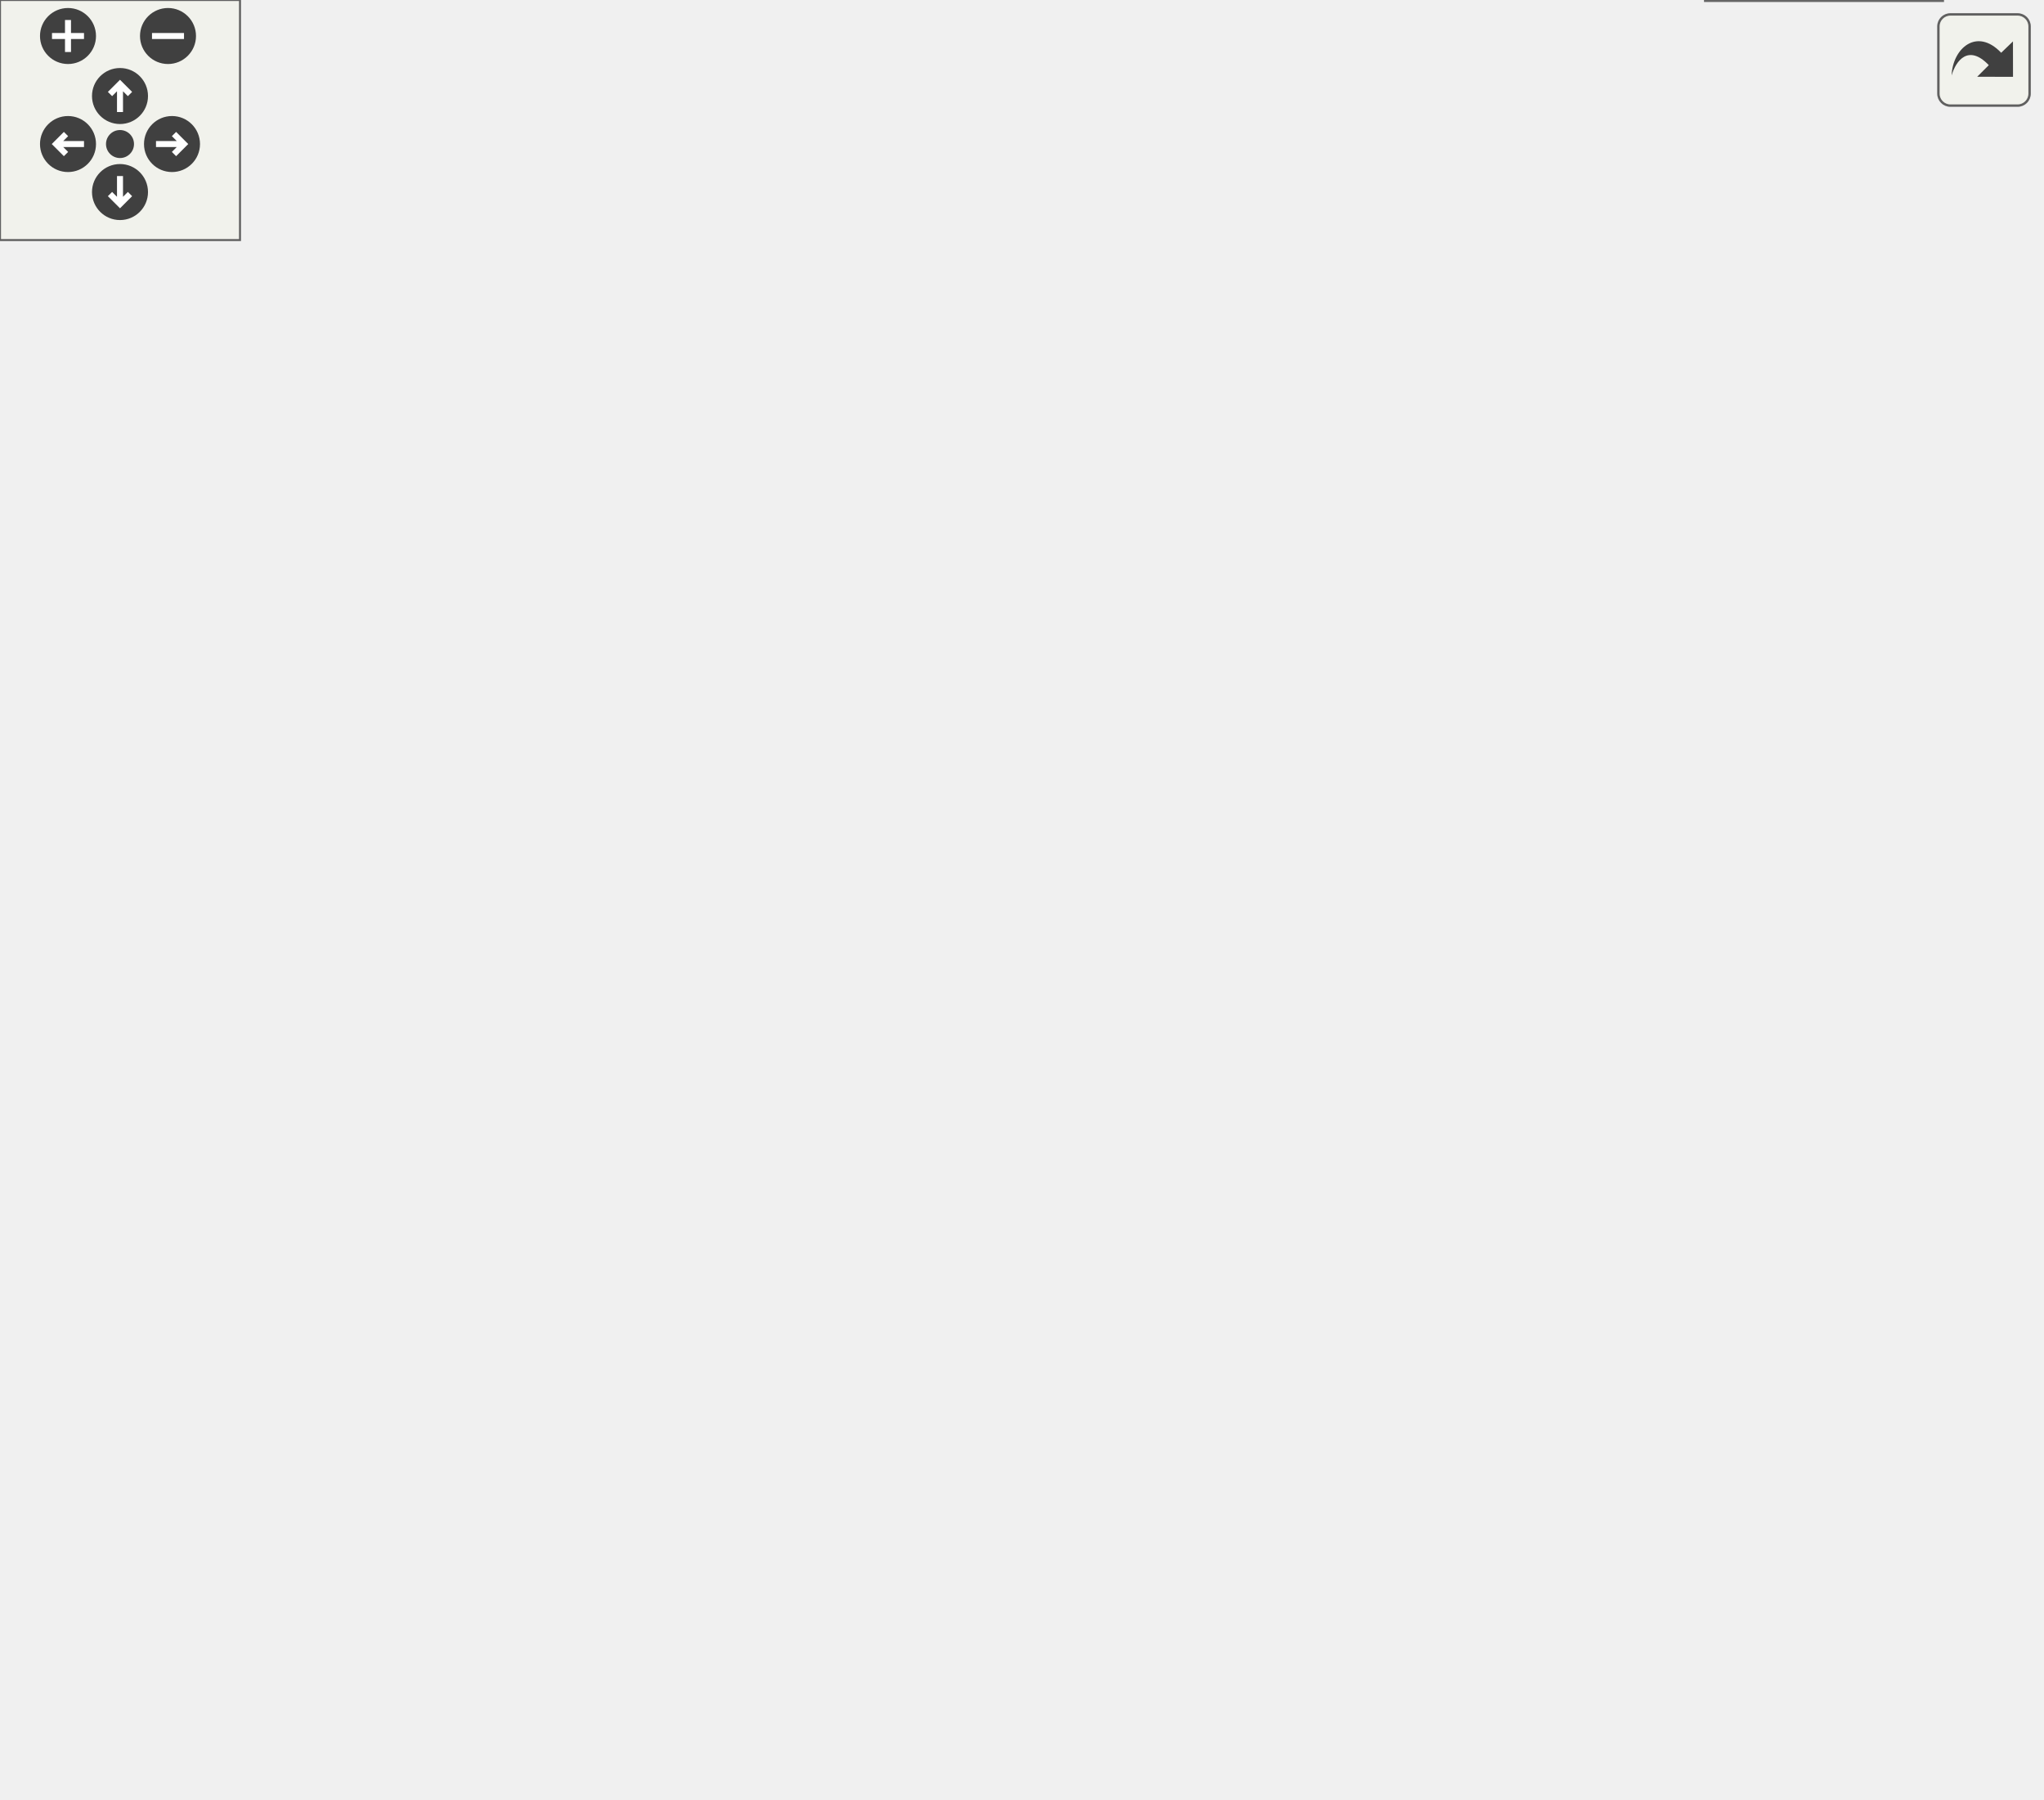
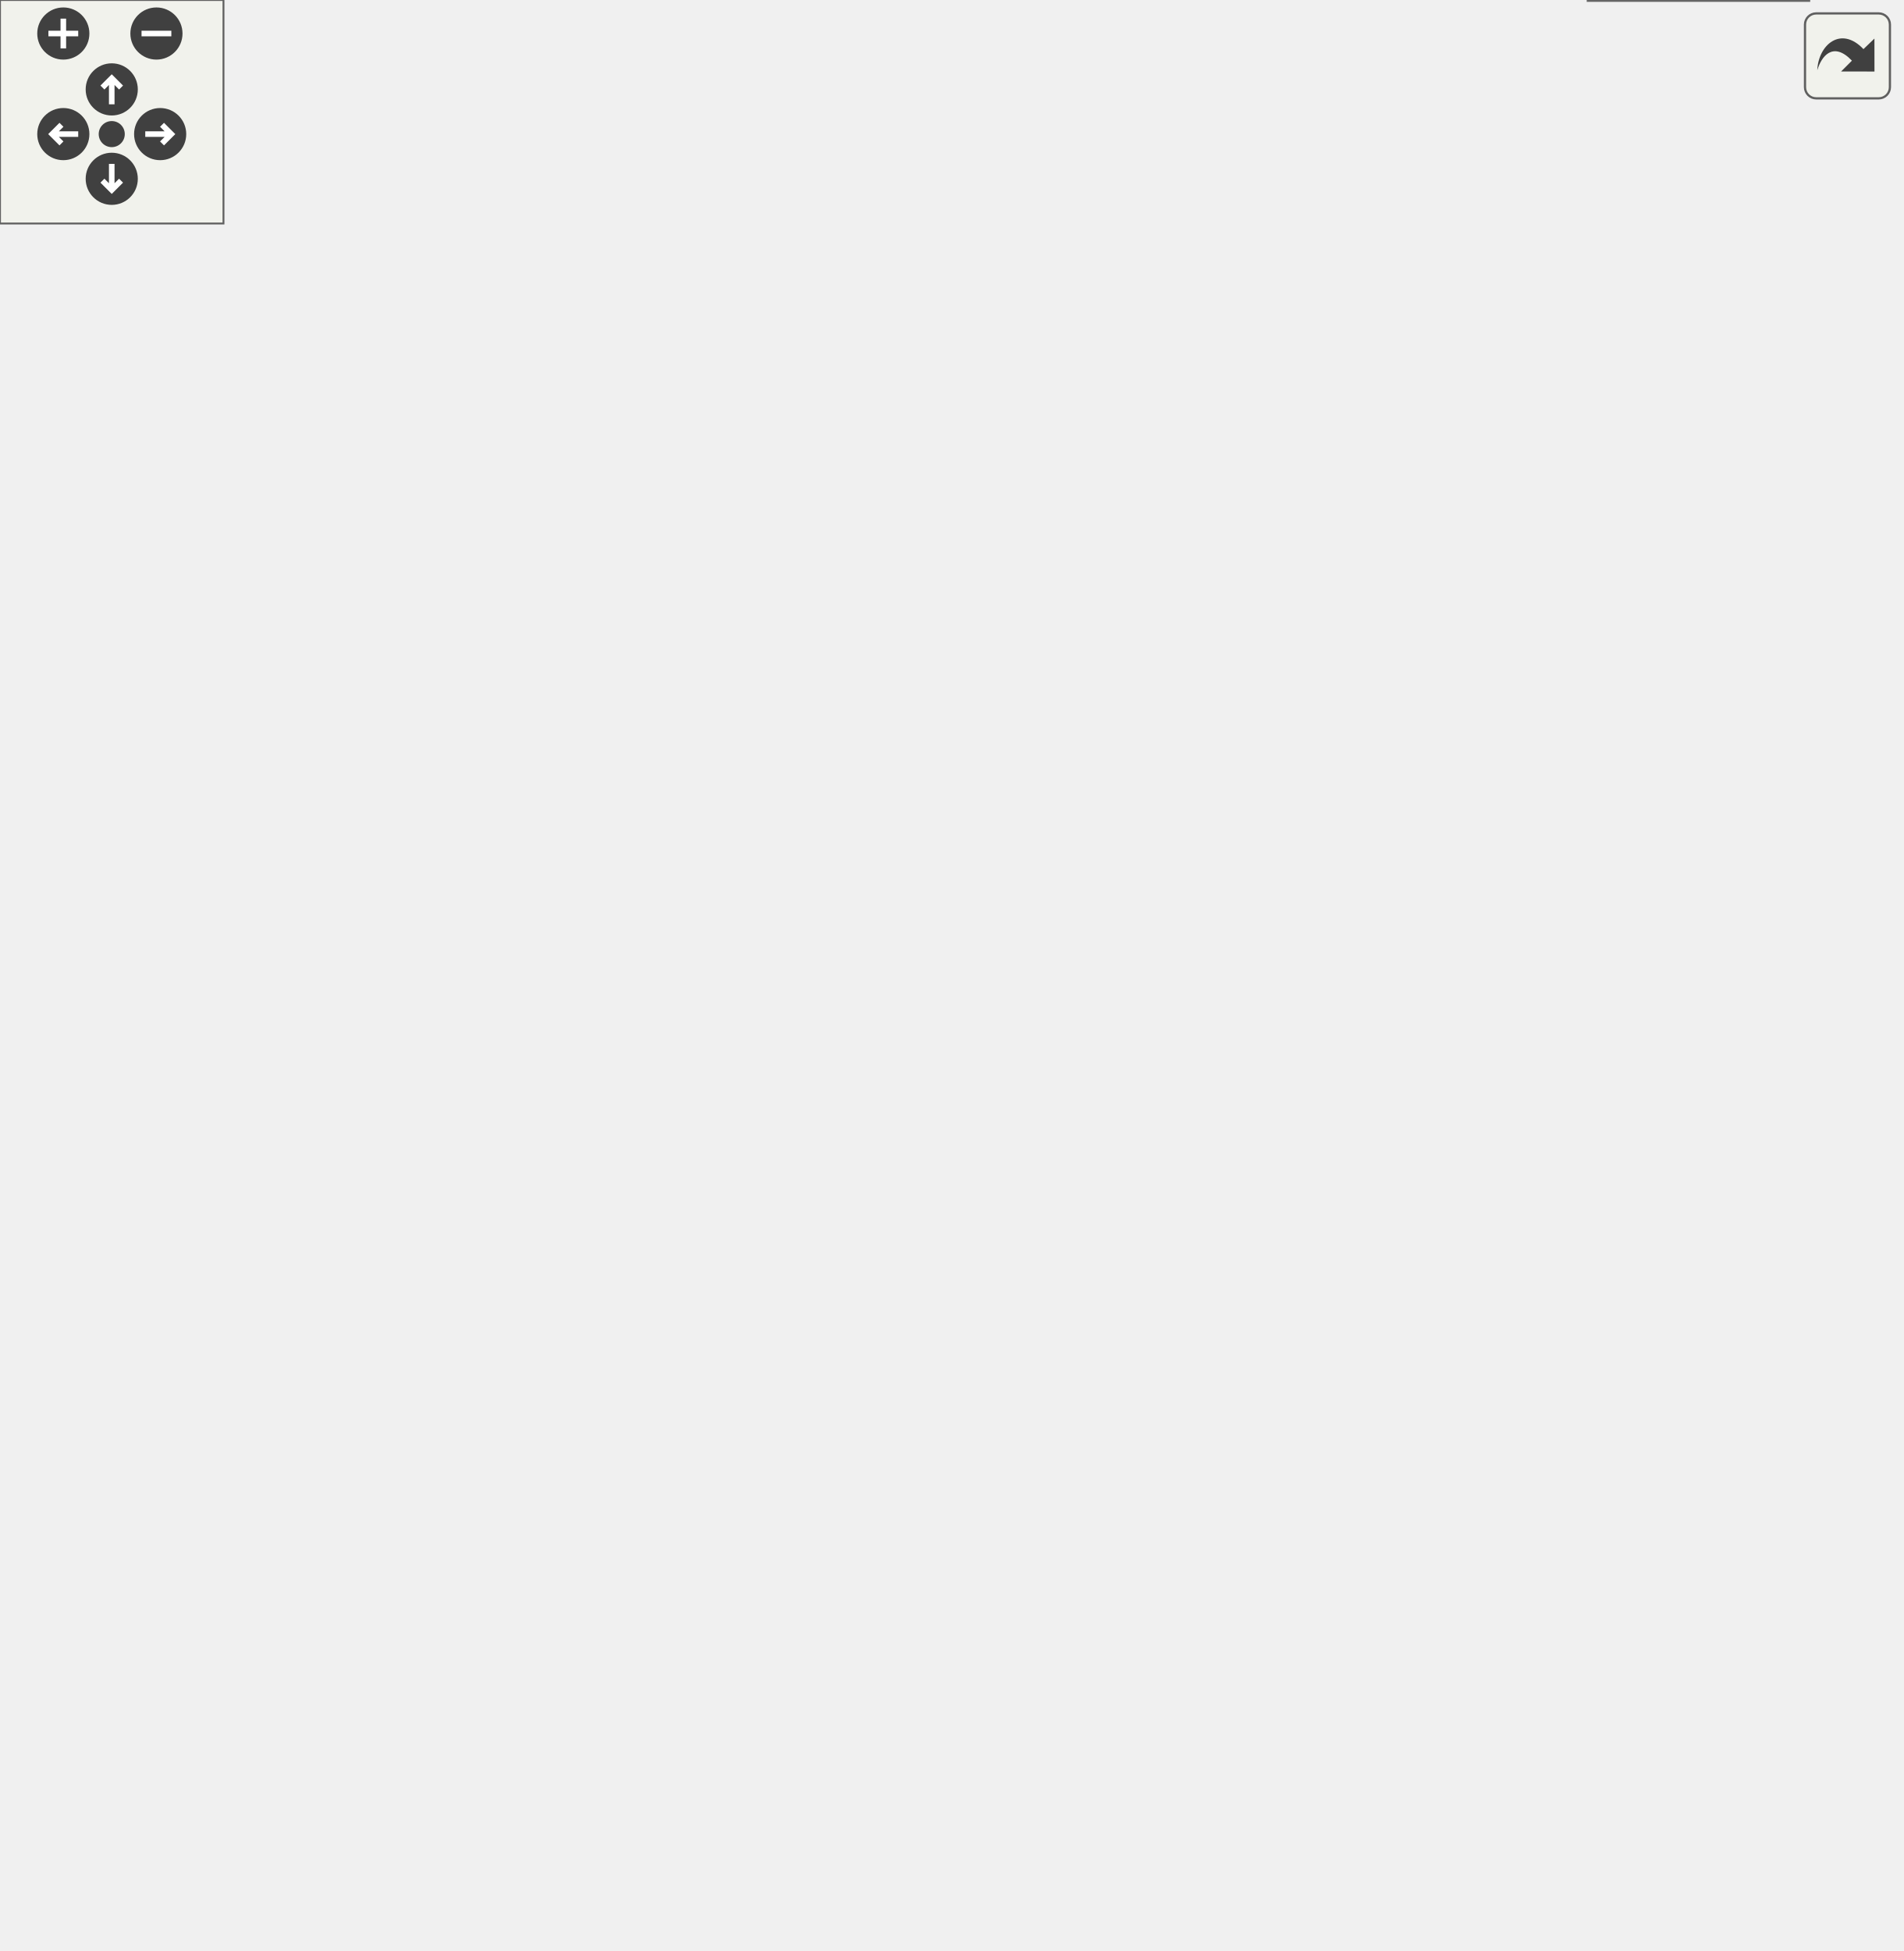
<svg xmlns="http://www.w3.org/2000/svg" xmlns:xlink="http://www.w3.org/1999/xlink" id="main" version="1.1" xml:space="preserve">
  <style type="text/css">
.edge:hover path { stroke: red; }
.edge:hover polygon { stroke: red; fill: red; }
</style>
  <defs>
    <circle id="rim" cx="0" cy="0" r="7" />
    <circle id="rim2" cx="0" cy="0" r="3.5" />
    <g id="zoomPlus">
      <use xlink:href="#rim" fill="#404040">
        <set attributeName="fill" to="#808080" begin="zoomplus.mouseover" end="zoomplus.mouseout" />
      </use>
      <path d="M-4,0h8M0,-4v8" fill="none" stroke="white" stroke-width="1.5" pointer-events="none" />
    </g>
    <g id="zoomMin">
      <use xlink:href="#rim" fill="#404040">
        <set attributeName="fill" to="#808080" begin="zoomminus.mouseover" end="zoomminus.mouseout" />
      </use>
      <path d="M-4,0h8" fill="none" stroke="white" stroke-width="1.5" pointer-events="none" />
    </g>
    <g id="dirArrow">
      <path fill="none" stroke="white" stroke-width="1.5" d="M0,-3.0v7 M-2.5,-0.5L0,-3.0L2.5,-0.5" />
    </g>
    <g id="resetDef">
      <use xlink:href="#rim2" fill="#404040">
        <set attributeName="fill" to="#808080" begin="reset.mouseover" end="reset.mouseout" />
      </use>
    </g>
  </defs>
  <svg id="graph" class="graph">
    <g id="viewport">
      <g id="node1" class="node">
        <g id="a_node1">
          <a xlink:title="Base class that contains plug-in info and state manipulation methods.">
-             <polygon fill="#999999" stroke="#666666" points="252,-204 183,-204 183,-185 252,-185 252,-204" />
-             <text text-anchor="middle" x="217.5" y="-192" font-family="Helvetica,sans-Serif" font-size="10.00">IPluginBase</text>
+             <polygon fill="#999999" stroke="#666666" points="252,-241 183,-241 183,-222 252,-222 252,-241" />
+             <text text-anchor="middle" x="217.5" y="-229" font-family="Helvetica,sans-Serif" font-size="10.00">IPluginBase</text>
          </a>
        </g>
      </g>
      <g id="node3" class="node">
        <g id="a_node3">
          <a xlink:href="class_i_plug_a_p_i_base.html" target="_top" xlink:title="The base class of an IPlug plug-in, which interacts with the different plug-in APIs.">
-             <polygon fill="white" stroke="#666666" points="366,-204 288,-204 288,-185 366,-185 366,-204" />
-             <text text-anchor="middle" x="327" y="-192" font-family="Helvetica,sans-Serif" font-size="10.00">IPlugAPIBase</text>
+             <polygon fill="white" stroke="#666666" points="366,-241 288,-241 288,-222 366,-222 366,-241" />
+             <text text-anchor="middle" x="327" y="-229" font-family="Helvetica,sans-Serif" font-size="10.00">IPlugAPIBase</text>
          </a>
        </g>
      </g>
      <g id="edge2" class="edge">
-         <path fill="none" stroke="#63b8ff" d="M263.6,-194.5C271.56,-194.5 279.77,-194.5 287.53,-194.5" />
-         <polygon fill="#63b8ff" stroke="#63b8ff" points="263.73,-191 253.73,-194.5 263.73,-198 263.73,-191" />
+         <path fill="none" stroke="#63b8ff" d="M263.6,-231.5C271.56,-231.5 279.77,-231.5 287.53,-231.5" />
+         <polygon fill="#63b8ff" stroke="#63b8ff" points="263.73,-228 253.73,-231.5 263.73,-235 263.73,-228" />
      </g>
      <g id="node2" class="node">
        <g id="a_node2">
          <a xlink:title=" ">
-             <polygon fill="white" stroke="#bfbfbf" points="147,-204 0,-204 0,-185 147,-185 147,-204" />
-             <text text-anchor="middle" x="73.5" y="-192" font-family="Helvetica,sans-Serif" font-size="10.00">EDITOR_DELEGATE_CLASS</text>
+             <polygon fill="white" stroke="#bfbfbf" points="147,-241 0,-241 0,-222 147,-222 147,-241" />
+             <text text-anchor="middle" x="73.5" y="-229" font-family="Helvetica,sans-Serif" font-size="10.00">EDITOR_DELEGATE_CLASS</text>
          </a>
        </g>
      </g>
      <g id="edge1" class="edge">
-         <path fill="none" stroke="#63b8ff" d="M158.45,-194.5C166.96,-194.5 175.21,-194.5 182.7,-194.5" />
-         <polygon fill="#63b8ff" stroke="#63b8ff" points="158.68,-191 148.68,-194.5 158.68,-198 158.68,-191" />
+         <path fill="none" stroke="#63b8ff" d="M158.45,-231.5C166.96,-231.5 175.21,-231.5 182.7,-231.5" />
+         <polygon fill="#63b8ff" stroke="#63b8ff" points="158.68,-228 148.68,-231.5 158.68,-235 158.68,-228" />
      </g>
      <g id="node4" class="node">
        <g id="a_node4">
          <a xlink:href="class_i_plug_a_a_x.html" target="_top" xlink:title="AAX API base class for an IPlug plug-in.">
-             <polygon fill="white" stroke="#666666" points="485.5,-389 426.5,-389 426.5,-370 485.5,-370 485.5,-389" />
-             <text text-anchor="middle" x="456" y="-377" font-family="Helvetica,sans-Serif" font-size="10.00">IPlugAAX</text>
+             <polygon fill="white" stroke="#666666" points="485.5,-463 426.5,-463 426.5,-444 485.5,-444 485.5,-463" />
+             <text text-anchor="middle" x="456" y="-451" font-family="Helvetica,sans-Serif" font-size="10.00">IPlugAAX</text>
          </a>
        </g>
      </g>
      <g id="edge3" class="edge">
-         <path fill="none" stroke="#63b8ff" d="M331.69,-215.62C338.91,-250.8 358.22,-321.48 402,-361.5 408.67,-367.6 417.49,-371.64 426.01,-374.32" />
-         <polygon fill="#63b8ff" stroke="#63b8ff" points="335.14,-215.04 329.83,-205.87 328.26,-216.35 335.14,-215.04" />
+         <path fill="none" stroke="#63b8ff" d="M329.73,-252.6C334.21,-293.57 349.79,-384.35 402,-435.5 408.53,-441.89 417.4,-446.02 426.03,-448.68" />
+         <polygon fill="#63b8ff" stroke="#63b8ff" points="333.22,-252.29 328.78,-242.67 326.25,-252.96 333.22,-252.29" />
      </g>
      <g id="node5" class="node">
        <g id="a_node5">
          <a xlink:href="class_i_plug_a_p_p.html" target="_top" xlink:title="Standalone application base class for an IPlug plug-in.">
-             <polygon fill="white" stroke="#666666" points="485.5,-352 426.5,-352 426.5,-333 485.5,-333 485.5,-352" />
-             <text text-anchor="middle" x="456" y="-340" font-family="Helvetica,sans-Serif" font-size="10.00">IPlugAPP</text>
+             <polygon fill="white" stroke="#666666" points="485.5,-426 426.5,-426 426.5,-407 485.5,-407 485.5,-426" />
+             <text text-anchor="middle" x="456" y="-414" font-family="Helvetica,sans-Serif" font-size="10.00">IPlugAPP</text>
          </a>
        </g>
      </g>
      <g id="edge4" class="edge">
-         <path fill="none" stroke="#63b8ff" d="M334.41,-214.91C344.38,-243.42 366.26,-294.98 402,-324.5 408.89,-330.19 417.68,-334.12 426.1,-336.81" />
-         <polygon fill="#63b8ff" stroke="#63b8ff" points="337.82,-214.06 331.34,-205.67 331.17,-216.27 337.82,-214.06" />
+         <path fill="none" stroke="#63b8ff" d="M331.69,-252.62C338.91,-287.8 358.22,-358.48 402,-398.5 408.67,-404.6 417.49,-408.64 426.01,-411.32" />
+         <polygon fill="#63b8ff" stroke="#63b8ff" points="335.14,-252.04 329.83,-242.87 328.26,-253.35 335.14,-252.04" />
      </g>
      <g id="node6" class="node">
        <g id="a_node6">
          <a xlink:href="class_i_plug_a_u.html" target="_top" xlink:title="AudioUnit v2 API base class for an IPlug plug-in.">
-             <polygon fill="white" stroke="#666666" points="482.5,-315 429.5,-315 429.5,-296 482.5,-296 482.5,-315" />
-             <text text-anchor="middle" x="456" y="-303" font-family="Helvetica,sans-Serif" font-size="10.00">IPlugAU</text>
+             <polygon fill="white" stroke="#666666" points="482.5,-389 429.5,-389 429.5,-370 482.5,-370 482.5,-389" />
+             <text text-anchor="middle" x="456" y="-377" font-family="Helvetica,sans-Serif" font-size="10.00">IPlugAU</text>
          </a>
        </g>
      </g>
      <g id="edge5" class="edge">
-         <path fill="none" stroke="#63b8ff" d="M339,-214.22C351.64,-235.2 374.26,-267.99 402,-287.5 410.03,-293.15 419.97,-297.14 429.07,-299.91" />
-         <polygon fill="#63b8ff" stroke="#63b8ff" points="342.14,-212.66 334.08,-205.77 336.08,-216.17 342.14,-212.66" />
+         <path fill="none" stroke="#63b8ff" d="M334.41,-251.91C344.38,-280.42 366.26,-331.98 402,-361.5 409.72,-367.87 419.8,-372.03 429.1,-374.73" />
+         <polygon fill="#63b8ff" stroke="#63b8ff" points="337.82,-251.06 331.34,-242.67 331.17,-253.27 337.82,-251.06" />
      </g>
      <g id="node7" class="node">
        <g id="a_node7">
          <a xlink:href="class_i_plug_a_uv3.html" target="_top" xlink:title="AudioUnit v3 API base class for an IPlug plug-in.">
-             <polygon fill="white" stroke="#666666" points="488,-278 424,-278 424,-259 488,-259 488,-278" />
-             <text text-anchor="middle" x="456" y="-266" font-family="Helvetica,sans-Serif" font-size="10.00">IPlugAUv3</text>
+             <polygon fill="white" stroke="#666666" points="488,-352 424,-352 424,-333 488,-333 488,-352" />
+             <text text-anchor="middle" x="456" y="-340" font-family="Helvetica,sans-Serif" font-size="10.00">IPlugAUv3</text>
          </a>
        </g>
      </g>
      <g id="edge6" class="edge">
-         <path fill="none" stroke="#63b8ff" d="M347.2,-211.78C361.49,-223.93 381.92,-239.85 402,-250.5 408.78,-254.1 416.43,-257.19 423.75,-259.74" />
-         <polygon fill="#63b8ff" stroke="#63b8ff" points="349.75,-209.36 339.91,-205.43 345.15,-214.64 349.75,-209.36" />
+         <path fill="none" stroke="#63b8ff" d="M339,-251.22C351.64,-272.2 374.26,-304.99 402,-324.5 408.44,-329.03 416.11,-332.49 423.59,-335.11" />
+         <polygon fill="#63b8ff" stroke="#63b8ff" points="342.14,-249.66 334.08,-242.77 336.08,-253.17 342.14,-249.66" />
      </g>
      <g id="node8" class="node">
        <g id="a_node8">
          <a xlink:href="class_i_plug_c_l_a_p.html" target="_top" xlink:title="CLAP API base class for an IPlug plug-in.">
-             <polygon fill="white" stroke="#666666" points="488.5,-241 423.5,-241 423.5,-222 488.5,-222 488.5,-241" />
-             <text text-anchor="middle" x="456" y="-229" font-family="Helvetica,sans-Serif" font-size="10.00">IPlugCLAP</text>
+             <polygon fill="white" stroke="#666666" points="488.5,-315 423.5,-315 423.5,-296 488.5,-296 488.5,-315" />
+             <text text-anchor="middle" x="456" y="-303" font-family="Helvetica,sans-Serif" font-size="10.00">IPlugCLAP</text>
          </a>
        </g>
      </g>
      <g id="edge7" class="edge">
-         <path fill="none" stroke="#63b8ff" d="M372.63,-207.5C389.26,-212.35 407.79,-217.75 423.06,-222.19" />
-         <polygon fill="#63b8ff" stroke="#63b8ff" points="374.07,-204.28 363.49,-204.84 372.11,-211 374.07,-204.28" />
+         <path fill="none" stroke="#63b8ff" d="M347.2,-248.78C361.49,-260.93 381.92,-276.85 402,-287.5 408.61,-291.01 416.04,-294.03 423.2,-296.55" />
+         <polygon fill="#63b8ff" stroke="#63b8ff" points="349.75,-246.36 339.91,-242.43 345.15,-251.64 349.75,-246.36" />
      </g>
      <g id="node9" class="node">
        <g id="a_node9">
          <a xlink:href="class_i_plug_v_s_t2.html" target="_top" xlink:title="VST2.4 API base class for an IPlug plug-in.">
-             <polygon fill="white" stroke="#666666" points="488,-204 424,-204 424,-185 488,-185 488,-204" />
-             <text text-anchor="middle" x="456" y="-192" font-family="Helvetica,sans-Serif" font-size="10.00">IPlugVST2</text>
+             <polygon fill="white" stroke="#666666" points="488,-278 424,-278 424,-259 488,-259 488,-278" />
+             <text text-anchor="middle" x="456" y="-266" font-family="Helvetica,sans-Serif" font-size="10.00">IPlugVST2</text>
          </a>
        </g>
      </g>
      <g id="edge8" class="edge">
-         <path fill="none" stroke="#63b8ff" d="M377.91,-194.5C393.27,-194.5 409.75,-194.5 423.51,-194.5" />
-         <polygon fill="#63b8ff" stroke="#63b8ff" points="377.96,-191 367.96,-194.5 377.96,-198 377.96,-191" />
+         <path fill="none" stroke="#63b8ff" d="M372.8,-244.55C389.7,-249.48 408.54,-254.97 423.92,-259.45" />
+         <polygon fill="#63b8ff" stroke="#63b8ff" points="374.07,-241.28 363.49,-241.84 372.11,-248 374.07,-241.28" />
      </g>
      <g id="node10" class="node">
        <g id="a_node10">
          <a xlink:href="class_i_plug_v_s_t3.html" target="_top" xlink:title="VST3 base class for a non-distributed IPlug VST3 plug-in.">
-             <polygon fill="white" stroke="#666666" points="488,-167 424,-167 424,-148 488,-148 488,-167" />
-             <text text-anchor="middle" x="456" y="-155" font-family="Helvetica,sans-Serif" font-size="10.00">IPlugVST3</text>
+             <polygon fill="white" stroke="#666666" points="488,-241 424,-241 424,-222 488,-222 488,-241" />
+             <text text-anchor="middle" x="456" y="-229" font-family="Helvetica,sans-Serif" font-size="10.00">IPlugVST3</text>
          </a>
        </g>
      </g>
      <g id="edge9" class="edge">
-         <path fill="none" stroke="#63b8ff" d="M372.8,-181.45C389.7,-176.52 408.54,-171.03 423.92,-166.55" />
-         <polygon fill="#63b8ff" stroke="#63b8ff" points="372.11,-178 363.49,-184.16 374.07,-184.72 372.11,-178" />
+         <path fill="none" stroke="#63b8ff" d="M377.91,-231.5C393.27,-231.5 409.75,-231.5 423.51,-231.5" />
+         <polygon fill="#63b8ff" stroke="#63b8ff" points="377.96,-228 367.96,-231.5 377.96,-235 377.96,-228" />
      </g>
      <g id="node11" class="node">
        <g id="a_node11">
          <a xlink:href="class_i_plug_v_s_t3_controller.html" target="_top" xlink:title="VST3 Controller API-base class for a distributed IPlug VST3 plug-in.">
-             <polygon fill="white" stroke="#666666" points="508.5,-130 403.5,-130 403.5,-111 508.5,-111 508.5,-130" />
-             <text text-anchor="middle" x="456" y="-118" font-family="Helvetica,sans-Serif" font-size="10.00">IPlugVST3Controller</text>
+             <polygon fill="white" stroke="#666666" points="508.5,-204 403.5,-204 403.5,-185 508.5,-185 508.5,-204" />
+             <text text-anchor="middle" x="456" y="-192" font-family="Helvetica,sans-Serif" font-size="10.00">IPlugVST3Controller</text>
          </a>
        </g>
      </g>
      <g id="edge10" class="edge">
-         <path fill="none" stroke="#63b8ff" d="M347.2,-177.22C361.49,-165.07 381.92,-149.15 402,-138.5 407.75,-135.45 414.12,-132.76 420.4,-130.46" />
-         <polygon fill="#63b8ff" stroke="#63b8ff" points="345.15,-174.36 339.91,-183.57 349.75,-179.64 345.15,-174.36" />
+         <path fill="none" stroke="#63b8ff" d="M372.67,-218.49C388.5,-213.87 406.06,-208.76 420.87,-204.44" />
+         <polygon fill="#63b8ff" stroke="#63b8ff" points="372.11,-215 363.49,-221.16 374.07,-221.72 372.11,-215" />
      </g>
      <g id="node12" class="node">
        <g id="a_node12">
          <a xlink:href="class_i_plug_v_s_t3_processor.html" target="_top" xlink:title="VST3 Processor API-base class for a distributed IPlug VST3 plug-in.">
-             <polygon fill="white" stroke="#666666" points="510,-93 402,-93 402,-74 510,-74 510,-93" />
-             <text text-anchor="middle" x="456" y="-81" font-family="Helvetica,sans-Serif" font-size="10.00">IPlugVST3Processor</text>
+             <polygon fill="white" stroke="#666666" points="510,-167 402,-167 402,-148 510,-148 510,-167" />
+             <text text-anchor="middle" x="456" y="-155" font-family="Helvetica,sans-Serif" font-size="10.00">IPlugVST3Processor</text>
          </a>
        </g>
      </g>
      <g id="edge11" class="edge">
-         <path fill="none" stroke="#63b8ff" d="M339,-174.78C351.64,-153.8 374.26,-121.01 402,-101.5 406.53,-98.31 411.67,-95.65 416.93,-93.44" />
-         <polygon fill="#63b8ff" stroke="#63b8ff" points="336.08,-172.83 334.08,-183.23 342.14,-176.34 336.08,-172.83" />
+         <path fill="none" stroke="#63b8ff" d="M347.2,-214.22C361.49,-202.07 381.92,-186.15 402,-175.5 407.75,-172.45 414.12,-169.76 420.4,-167.46" />
+         <polygon fill="#63b8ff" stroke="#63b8ff" points="345.15,-211.36 339.91,-220.57 349.75,-216.64 345.15,-211.36" />
      </g>
      <g id="node13" class="node">
        <g id="a_node13">
          <a xlink:href="class_i_plug_w_a_m.html" target="_top" xlink:title="WebAudioModule (WAM) API base class.">
-             <polygon fill="white" stroke="#666666" points="487.5,-56 424.5,-56 424.5,-37 487.5,-37 487.5,-56" />
-             <text text-anchor="middle" x="456" y="-44" font-family="Helvetica,sans-Serif" font-size="10.00">IPlugWAM</text>
+             <polygon fill="white" stroke="#666666" points="487.5,-130 424.5,-130 424.5,-111 487.5,-111 487.5,-130" />
+             <text text-anchor="middle" x="456" y="-118" font-family="Helvetica,sans-Serif" font-size="10.00">IPlugWAM</text>
          </a>
        </g>
      </g>
      <g id="edge12" class="edge">
-         <path fill="none" stroke="#63b8ff" d="M334.41,-174.09C344.38,-145.58 366.26,-94.02 402,-64.5 408.37,-59.24 416.35,-55.49 424.17,-52.82" />
-         <polygon fill="#63b8ff" stroke="#63b8ff" points="331.17,-172.73 331.34,-183.33 337.82,-174.94 331.17,-172.73" />
+         <path fill="none" stroke="#63b8ff" d="M339,-211.78C351.64,-190.8 374.26,-158.01 402,-138.5 408.6,-133.86 416.49,-130.34 424.14,-127.69" />
+         <polygon fill="#63b8ff" stroke="#63b8ff" points="336.08,-209.83 334.08,-220.23 342.14,-213.34 336.08,-209.83" />
      </g>
      <g id="node14" class="node">
        <g id="a_node14">
+           <a xlink:href="class_i_plug_wasm_d_s_p.html" target="_top" xlink:title="Hybrid DSP class - AudioWorklet processor for split DSP/UI builds.">
+             <polygon fill="white" stroke="#666666" points="499.5,-93 412.5,-93 412.5,-74 499.5,-74 499.5,-93" />
+             <text text-anchor="middle" x="456" y="-81" font-family="Helvetica,sans-Serif" font-size="10.00">IPlugWasmDSP</text>
+           </a>
+         </g>
+       </g>
+       <g id="edge13" class="edge">
+         <path fill="none" stroke="#63b8ff" d="M334.41,-211.09C344.38,-182.58 366.26,-131.02 402,-101.5 405.9,-98.28 410.4,-95.63 415.09,-93.44" />
+         <polygon fill="#63b8ff" stroke="#63b8ff" points="331.17,-209.73 331.34,-220.33 337.82,-211.94 331.17,-209.73" />
+       </g>
+       <g id="node15" class="node">
+         <g id="a_node15">
+           <a xlink:href="class_i_plug_wasm_u_i.html" target="_top" xlink:title="Hybrid UI class - IGraphics side for split DSP/UI builds.">
+             <polygon fill="white" stroke="#666666" points="494.5,-56 417.5,-56 417.5,-37 494.5,-37 494.5,-56" />
+             <text text-anchor="middle" x="456" y="-44" font-family="Helvetica,sans-Serif" font-size="10.00">IPlugWasmUI</text>
+           </a>
+         </g>
+       </g>
+       <g id="edge14" class="edge">
+         <path fill="none" stroke="#63b8ff" d="M331.69,-210.38C338.91,-175.2 358.22,-104.52 402,-64.5 406.38,-60.5 411.67,-57.39 417.21,-54.96" />
+         <polygon fill="#63b8ff" stroke="#63b8ff" points="328.26,-209.65 329.83,-220.13 335.14,-210.96 328.26,-209.65" />
+       </g>
+       <g id="node16" class="node">
+         <g id="a_node16">
          <a xlink:href="class_i_plug_web.html" target="_top" xlink:title="This is used for the UI &quot;editor&quot; - controller side of a WAM or remote editors that communicate with d...">
            <polygon fill="white" stroke="#666666" points="485.5,-19 426.5,-19 426.5,0 485.5,0 485.5,-19" />
            <text text-anchor="middle" x="456" y="-7" font-family="Helvetica,sans-Serif" font-size="10.00">IPlugWeb</text>
          </a>
        </g>
      </g>
-       <g id="edge13" class="edge">
-         <path fill="none" stroke="#63b8ff" d="M331.69,-173.38C338.91,-138.2 358.22,-67.52 402,-27.5 408.67,-21.4 417.49,-17.36 426.01,-14.68" />
-         <polygon fill="#63b8ff" stroke="#63b8ff" points="328.26,-172.65 329.83,-183.13 335.14,-173.96 328.26,-172.65" />
+       <g id="edge15" class="edge">
+         <path fill="none" stroke="#63b8ff" d="M329.73,-210.4C334.21,-169.43 349.79,-78.65 402,-27.5 408.53,-21.11 417.4,-16.98 426.03,-14.32" />
+         <polygon fill="#63b8ff" stroke="#63b8ff" points="326.25,-210.04 328.78,-220.33 333.22,-210.71 326.25,-210.04" />
      </g>
    </g>
  </svg>
  <g id="navigator" transform="translate(0 0)" fill="#404254">
    <rect fill="#f2f5e9" fill-opacity="0.5" stroke="#606060" stroke-width=".5" x="0" y="0" width="60" height="60" />
    <use id="zoomplus" xlink:href="#zoomPlus" x="17" y="9" />
    <use id="zoomminus" xlink:href="#zoomMin" x="42" y="9" />
    <use id="reset" xlink:href="#resetDef" x="30" y="36" />
    <g id="arrowUp" xlink:href="#dirArrow" transform="translate(30 24)">
      <use xlink:href="#rim" fill="#404040">
        <set attributeName="fill" to="#808080" begin="arrowUp.mouseover" end="arrowUp.mouseout" />
      </use>
      <path fill="none" stroke="white" stroke-width="1.5" d="M0,-3.0v7 M-2.5,-0.5L0,-3.0L2.5,-0.5" />
    </g>
    <g id="arrowRight" xlink:href="#dirArrow" transform="rotate(90) translate(36 -43)">
      <use xlink:href="#rim" fill="#404040">
        <set attributeName="fill" to="#808080" begin="arrowRight.mouseover" end="arrowRight.mouseout" />
      </use>
      <path fill="none" stroke="white" stroke-width="1.5" d="M0,-3.0v7 M-2.5,-0.5L0,-3.0L2.5,-0.5" />
    </g>
    <g id="arrowDown" xlink:href="#dirArrow" transform="rotate(180) translate(-30 -48)">
      <use xlink:href="#rim" fill="#404040">
        <set attributeName="fill" to="#808080" begin="arrowDown.mouseover" end="arrowDown.mouseout" />
      </use>
      <path fill="none" stroke="white" stroke-width="1.5" d="M0,-3.0v7 M-2.5,-0.5L0,-3.0L2.5,-0.5" />
    </g>
    <g id="arrowLeft" xlink:href="#dirArrow" transform="rotate(270) translate(-36 17)">
      <use xlink:href="#rim" fill="#404040">
        <set attributeName="fill" to="#808080" begin="arrowLeft.mouseover" end="arrowLeft.mouseout" />
      </use>
      <path fill="none" stroke="white" stroke-width="1.5" d="M0,-3.0v7 M-2.5,-0.5L0,-3.0L2.5,-0.5" />
    </g>
  </g>
  <svg viewBox="0 0 15 15" width="100%" height="30px" preserveAspectRatio="xMaxYMin meet">
    <g id="arrow_out" transform="scale(0.3 0.3)">
      <a xlink:href="class_i_plugin_base__inherit__graph_org.svg" target="_base">
        <rect id="button" ry="5" rx="5" y="6" x="6" height="38" width="38" fill="#f2f5e9" fill-opacity="0.5" stroke="#606060" stroke-width="1.0" />
        <path id="arrow" d="M 11.5,31.437 C 11.94,20.098 22.043,11.323 32.159,21.979 L 37.069,17.246 C 37.069,17.246 37.088,32 37.088,32 L 22.16,31.978 C 22.16,31.978 26.998,27.14 26.998,27.14 C 18.529,18.264 13.292,25.23 11.5,31.437 z" style="fill:#404040;" />
      </a>
    </g>
  </svg>
</svg>
